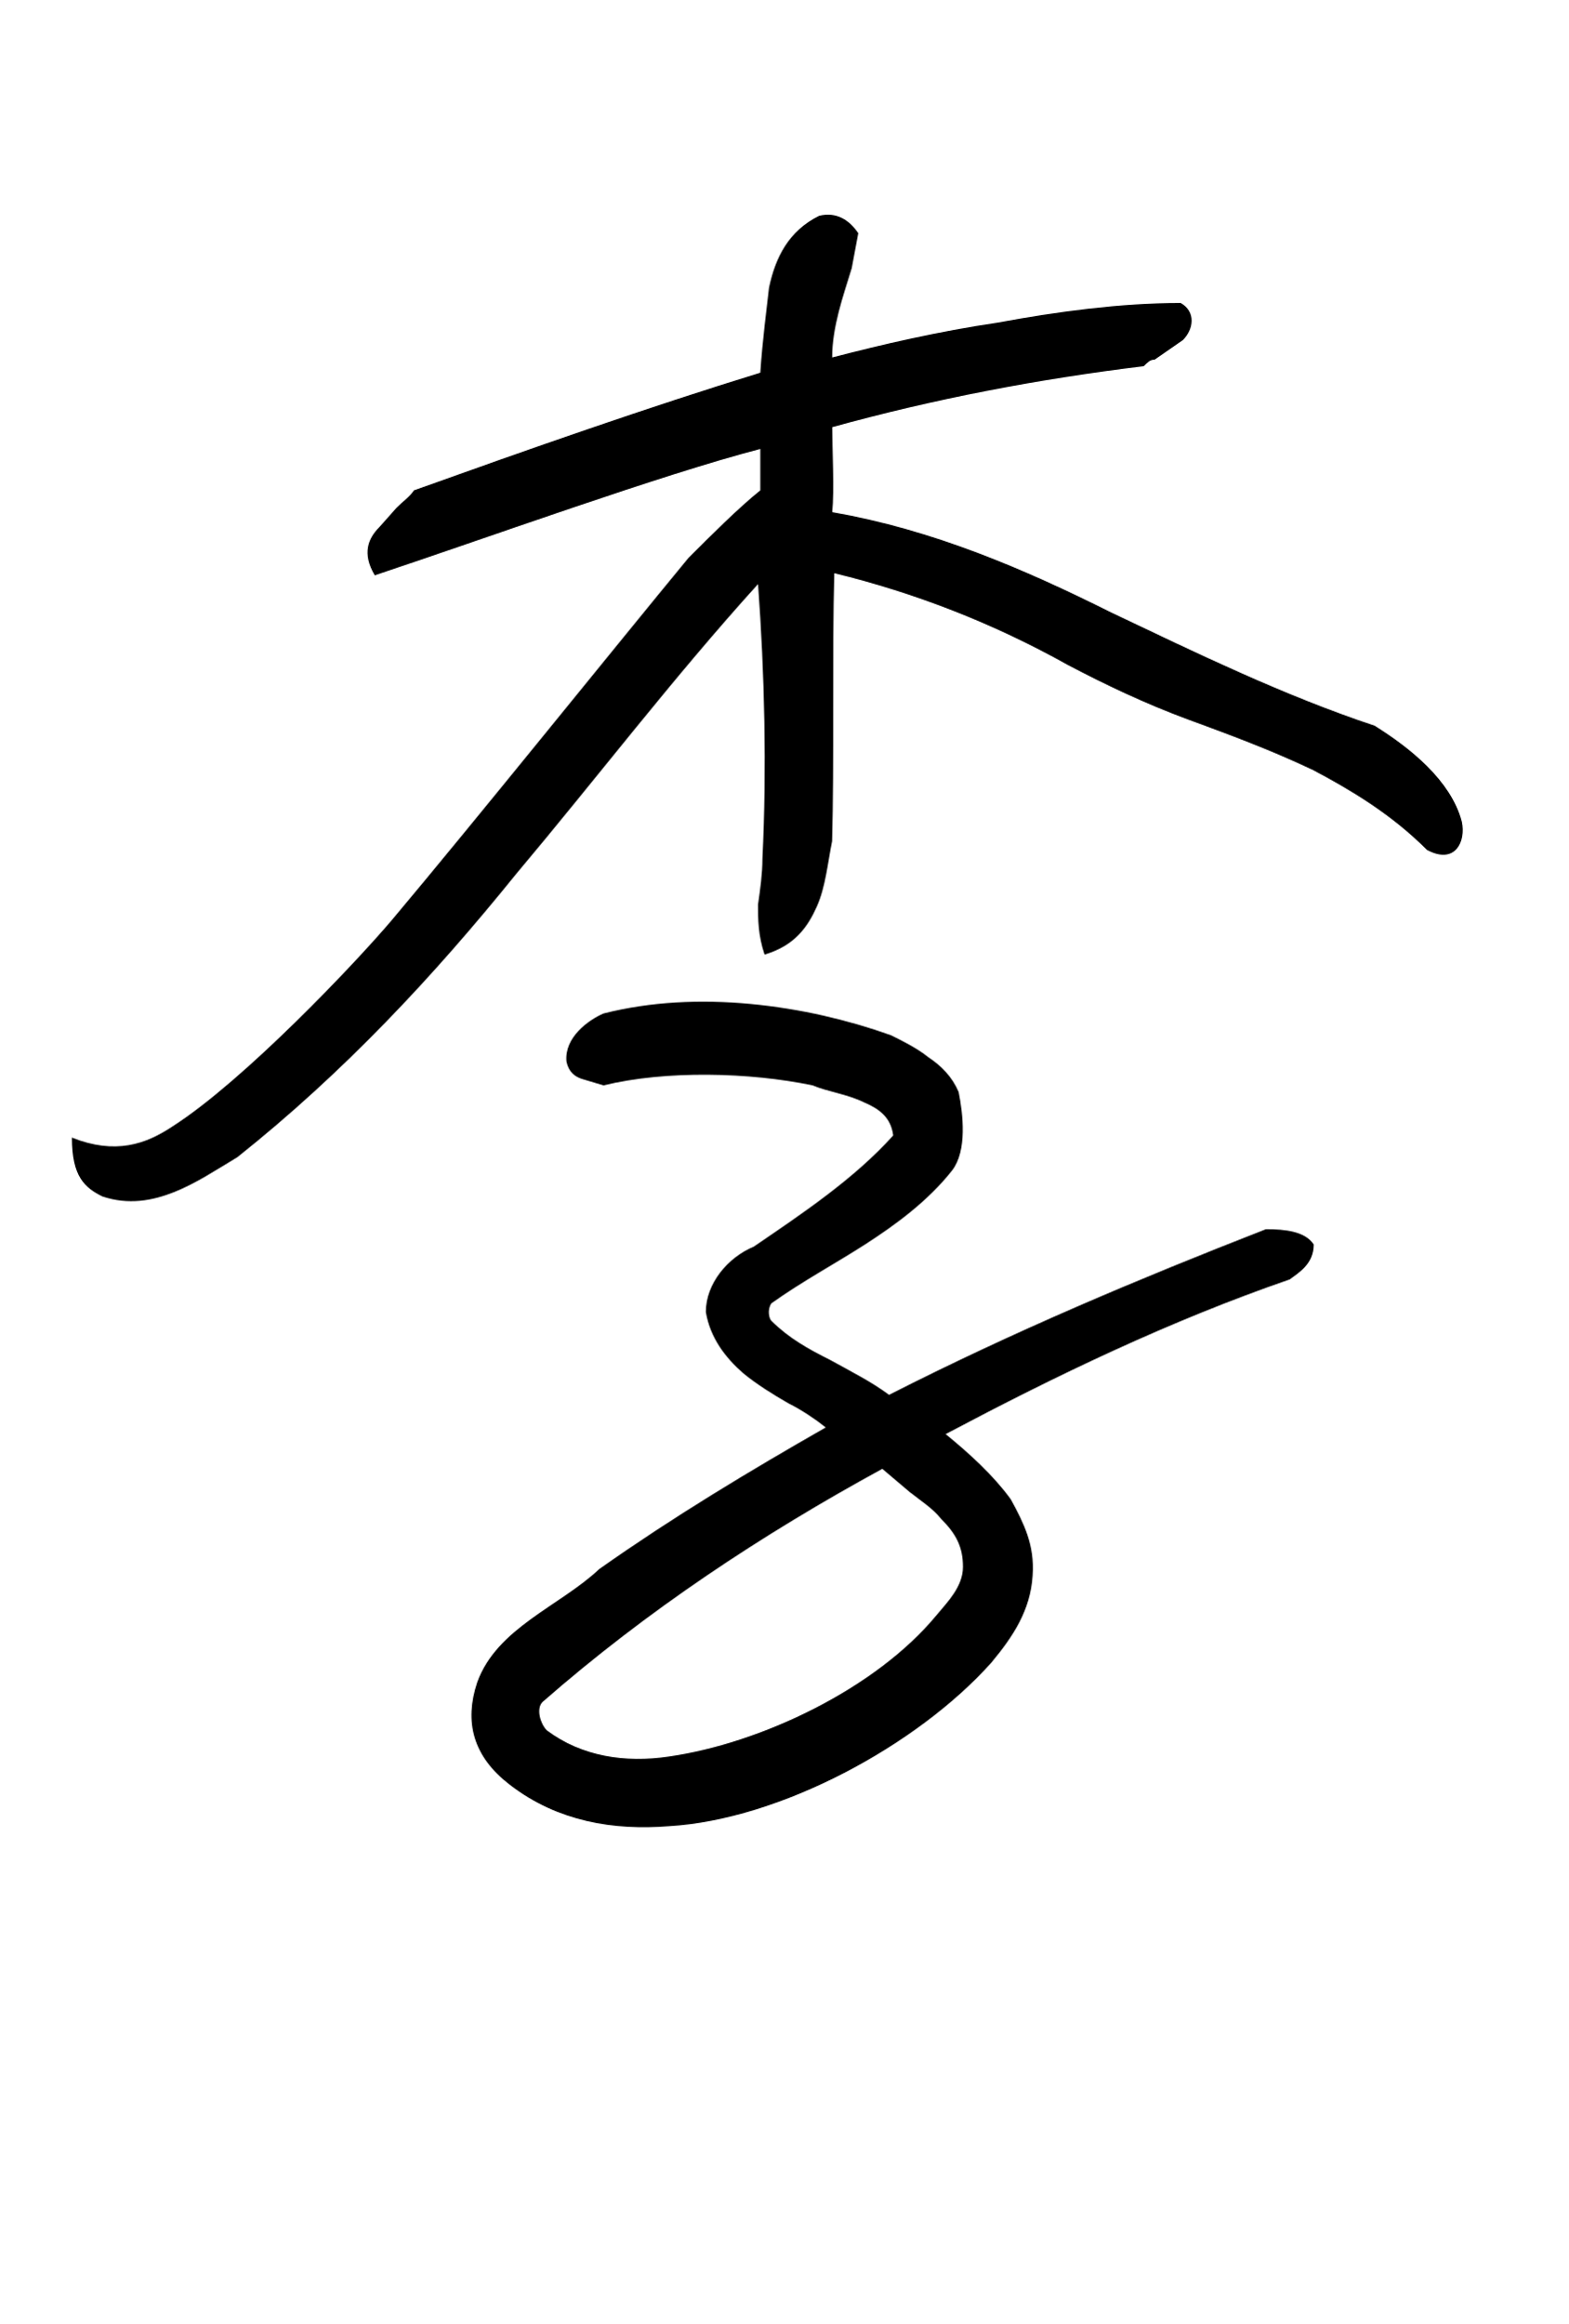
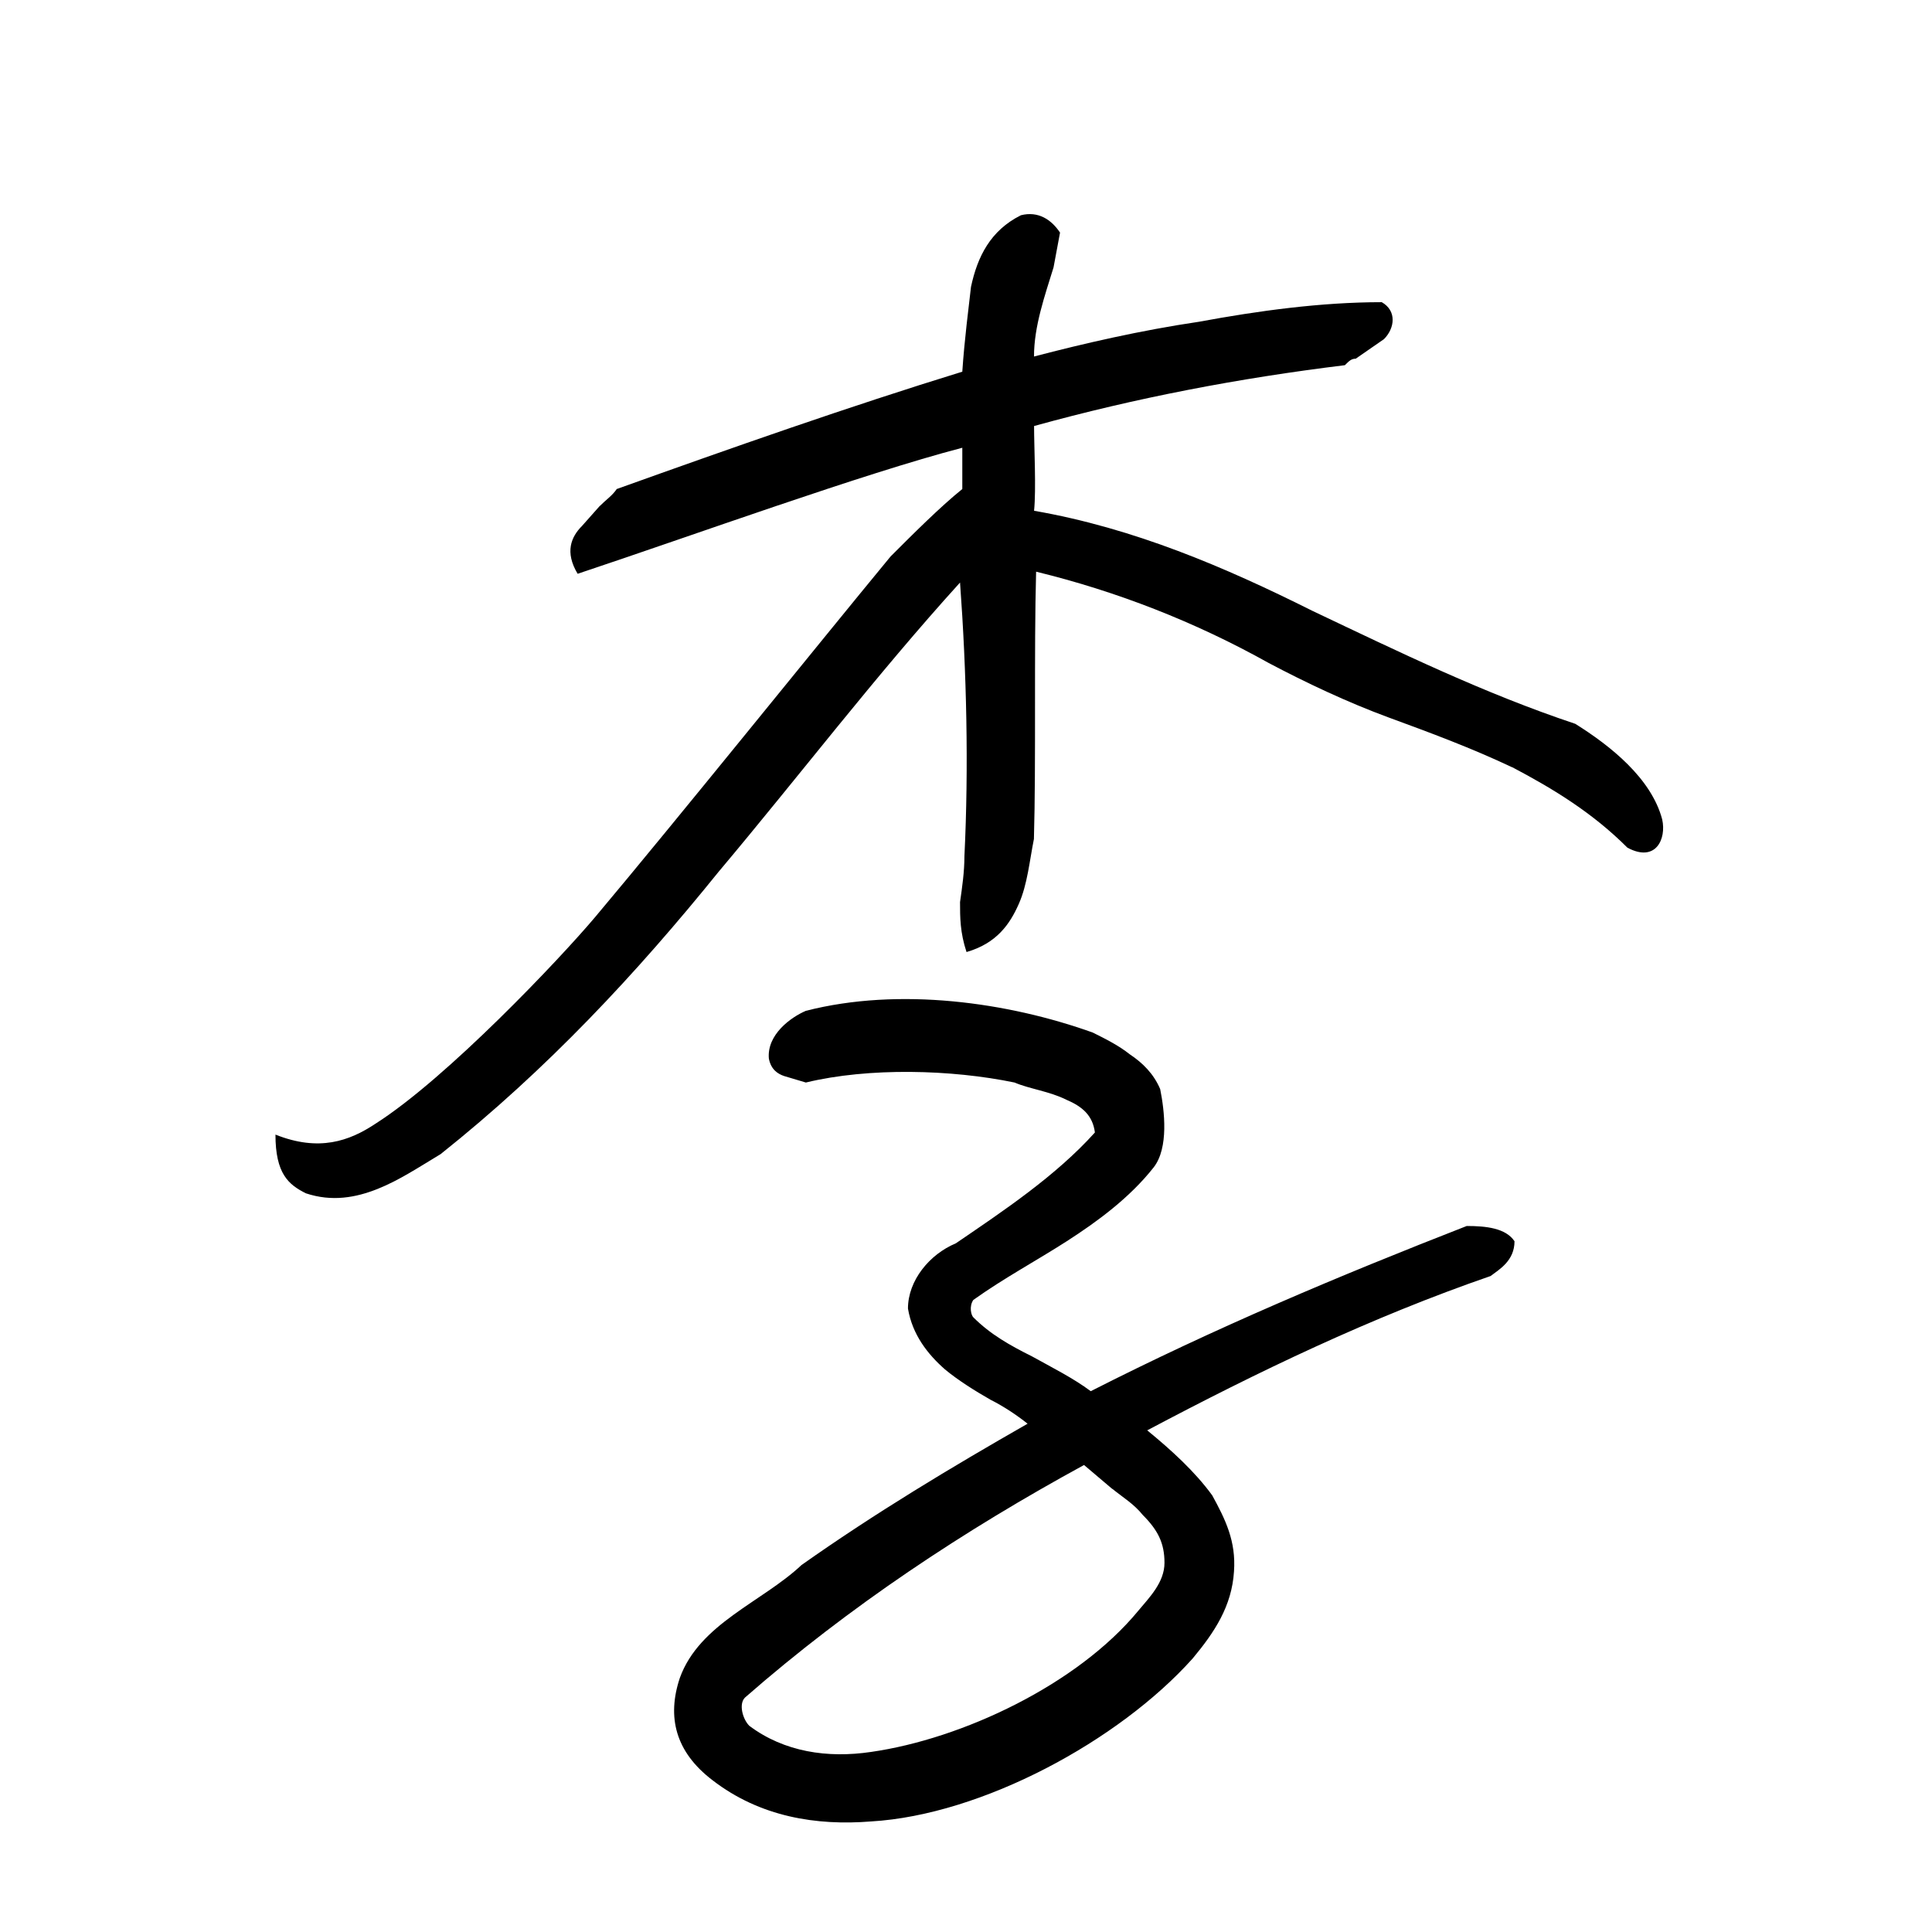
- <svg xmlns="http://www.w3.org/2000/svg" viewBox="0 0 207.36 307.01">
-   <path d="m173.37,101.67c-5.47-2.59-10.94-4.61-16.42-6.62-5.47-2.02-10.94-4.61-15.84-7.2-9.79-5.47-20.16-9.5-30.82-12.1-.29,10.37,0,25.34-.29,35.42-.58,2.88-.86,6.05-2.02,8.64-1.15,2.59-2.88,5.18-6.91,6.34-.86-2.59-.86-4.61-.86-6.62.29-2.02.58-4.03.58-6.05.58-11.81.29-24.48-.58-36.29-11.23,12.38-21.31,25.63-31.97,38.3-10.94,13.54-22.75,26.21-36.86,37.44-2.88,1.73-5.47,3.46-8.35,4.61-2.88,1.15-6.05,1.73-9.5.58-2.3-1.15-4.03-2.59-4.03-7.78,5.76,2.3,9.79.86,13.25-1.44,9.5-6.05,24.48-21.89,29.09-27.36,10.66-12.67,29.66-36.29,39.17-47.81,2.88-2.88,6.62-6.62,9.5-8.93v-5.47c-13.25,3.46-35.42,11.52-50.97,16.7-1.73-2.88-.86-4.9.58-6.34l2.3-2.59c.86-.86,1.73-1.44,2.3-2.3,15.26-5.47,30.82-10.94,45.79-15.55.29-4.32.86-8.64,1.15-11.23.86-4.03,2.59-7.49,6.62-9.5,2.3-.58,4.03.58,5.18,2.3l-.86,4.61c-1.15,3.74-2.59,7.78-2.59,11.81,6.62-1.73,14.11-3.46,21.89-4.61,7.78-1.44,16.13-2.59,24.19-2.59,2.02,1.15,1.73,3.46.29,4.9l-3.74,2.59c-.58,0-.86.29-1.44.86-14.11,1.73-27.65,4.32-41.18,8.06,0,2.88.29,8.35,0,11.23,13.25,2.3,25.34,7.49,36.86,13.25,11.52,5.47,22.75,10.94,34.85,14.98,4.61,2.88,10.08,7.2,11.52,12.67.58,2.59-.86,5.76-4.61,3.74-4.61-4.61-9.79-7.78-15.26-10.66Zm-48.38,87.84c3.17,2.59,6.34,5.47,8.64,8.64,1.73,3.17,3.17,6.05,2.88,10.08-.29,4.61-2.59,8.06-5.47,11.52-9.79,10.94-27.94,20.74-42.62,21.6-7.2.58-14.69-.58-21.02-5.47-4.9-3.74-6.05-8.35-4.32-13.54,2.59-7.2,10.94-10.08,16.13-14.97,9.79-6.91,19.87-12.96,29.95-18.72-1.44-1.15-3.17-2.3-4.9-3.17-2.02-1.15-4.32-2.59-6.05-4.03-2.3-2.02-4.32-4.61-4.9-8.06,0-3.74,2.88-7.2,6.34-8.64,6.33-4.32,13.25-8.93,18.43-14.69-.29-2.3-1.73-3.46-3.74-4.32-2.3-1.15-4.9-1.44-6.91-2.3-8.35-1.73-19.3-2.02-27.65,0l-2.88-.86c-.86-.29-1.73-.86-2.02-2.3-.29-3.17,2.88-5.47,4.9-6.34,12.38-3.17,26.78-1.15,38.02,2.88,1.73.86,3.46,1.73,4.9,2.88,1.73,1.15,3.17,2.59,4.03,4.61.58,2.88,1.15,7.78-.86,10.37-3.17,4.03-7.49,7.2-11.52,9.79-4.03,2.59-8.35,4.9-12.38,7.78-.58.86-.29,2.02,0,2.3,2.3,2.3,4.9,3.74,7.78,5.18,2.59,1.44,5.47,2.88,7.78,4.61,16.42-8.35,32.83-15.26,49.82-21.89,2.59,0,5.18.29,6.33,2.02,0,2.59-2.02,3.74-3.17,4.61-15.84,5.47-30.82,12.67-45.5,20.45Zm-4.61,7.78l-3.74-3.17c-15.84,8.64-31.1,18.72-44.93,30.82-.86.86-.29,2.88.58,3.74,4.61,3.46,10.37,4.32,16.13,3.46,12.1-1.73,27.36-8.93,35.42-18.72,1.44-1.73,3.46-3.74,3.46-6.34s-.86-4.32-2.88-6.34c-1.15-1.44-2.59-2.3-4.03-3.46Z" />
+ <svg xmlns="http://www.w3.org/2000/svg" viewBox="0 0 256 256">
+   <path d="m200.37,101.67c-5.47-2.59-10.94-4.61-16.42-6.62-5.47-2.02-10.94-4.61-15.84-7.2-9.79-5.47-20.16-9.5-30.82-12.1-.29,10.37,0,25.34-.29,35.42-.58,2.88-.86,6.05-2.02,8.64-1.15,2.59-2.88,5.18-6.91,6.34-.86-2.59-.86-4.61-.86-6.62.29-2.02.58-4.03.58-6.05.58-11.81.29-24.48-.58-36.29-11.23,12.38-21.31,25.63-31.97,38.3-10.94,13.54-22.75,26.21-36.86,37.44-2.88,1.73-5.47,3.46-8.35,4.61-2.88,1.15-6.05,1.73-9.5.58-2.3-1.15-4.03-2.59-4.03-7.78,5.76,2.3,9.79.86,13.25-1.44,9.5-6.05,24.48-21.89,29.09-27.36,10.66-12.67,29.66-36.29,39.17-47.81,2.88-2.88,6.62-6.62,9.5-8.93v-5.47c-13.25,3.46-35.42,11.52-50.97,16.7-1.73-2.88-.86-4.9.58-6.34l2.3-2.59c.86-.86,1.73-1.44,2.3-2.3,15.26-5.47,30.82-10.94,45.79-15.55.29-4.32.86-8.64,1.15-11.23.86-4.03,2.59-7.49,6.62-9.5,2.3-.58,4.03.58,5.18,2.3l-.86,4.61c-1.15,3.74-2.59,7.78-2.59,11.81,6.62-1.73,14.11-3.46,21.89-4.61,7.78-1.44,16.13-2.59,24.19-2.59,2.02,1.15,1.73,3.46.29,4.9l-3.74,2.59c-.58,0-.86.29-1.44.86-14.11,1.73-27.65,4.32-41.18,8.06,0,2.88.29,8.35,0,11.23,13.25,2.3,25.34,7.49,36.86,13.25,11.52,5.47,22.75,10.94,34.85,14.98,4.61,2.88,10.08,7.2,11.52,12.67.58,2.59-.86,5.76-4.61,3.74-4.61-4.61-9.79-7.78-15.26-10.66Zm-48.38,87.84c3.17,2.59,6.34,5.47,8.64,8.64,1.73,3.17,3.17,6.05,2.88,10.08-.29,4.61-2.59,8.06-5.47,11.52-9.79,10.94-27.94,20.74-42.62,21.6-7.2.58-14.69-.58-21.02-5.47-4.9-3.74-6.05-8.35-4.32-13.54,2.59-7.2,10.94-10.08,16.13-14.97,9.79-6.91,19.87-12.96,29.95-18.72-1.44-1.15-3.17-2.3-4.9-3.17-2.02-1.15-4.32-2.59-6.05-4.03-2.3-2.02-4.32-4.61-4.9-8.06,0-3.74,2.88-7.2,6.34-8.64,6.33-4.32,13.25-8.93,18.43-14.69-.29-2.3-1.73-3.46-3.74-4.32-2.3-1.15-4.9-1.44-6.91-2.3-8.35-1.73-19.3-2.02-27.65,0l-2.88-.86c-.86-.29-1.73-.86-2.02-2.3-.29-3.17,2.88-5.47,4.9-6.34,12.38-3.17,26.78-1.15,38.02,2.88,1.73.86,3.46,1.73,4.9,2.88,1.73,1.15,3.17,2.59,4.03,4.61.58,2.88,1.15,7.78-.86,10.37-3.17,4.03-7.49,7.2-11.52,9.79-4.03,2.59-8.35,4.9-12.38,7.78-.58.86-.29,2.02,0,2.3,2.3,2.3,4.9,3.74,7.78,5.18,2.59,1.44,5.47,2.88,7.78,4.61,16.42-8.35,32.83-15.26,49.82-21.89,2.59,0,5.18.29,6.33,2.02,0,2.59-2.02,3.74-3.17,4.61-15.84,5.47-30.82,12.67-45.5,20.45Zm-4.61,7.78l-3.74-3.17c-15.84,8.64-31.1,18.72-44.93,30.82-.86.86-.29,2.88.58,3.74,4.61,3.46,10.37,4.32,16.13,3.46,12.1-1.73,27.36-8.93,35.42-18.72,1.44-1.73,3.46-3.74,3.46-6.34s-.86-4.32-2.88-6.34c-1.15-1.44-2.59-2.3-4.03-3.46Z" />
</svg>
